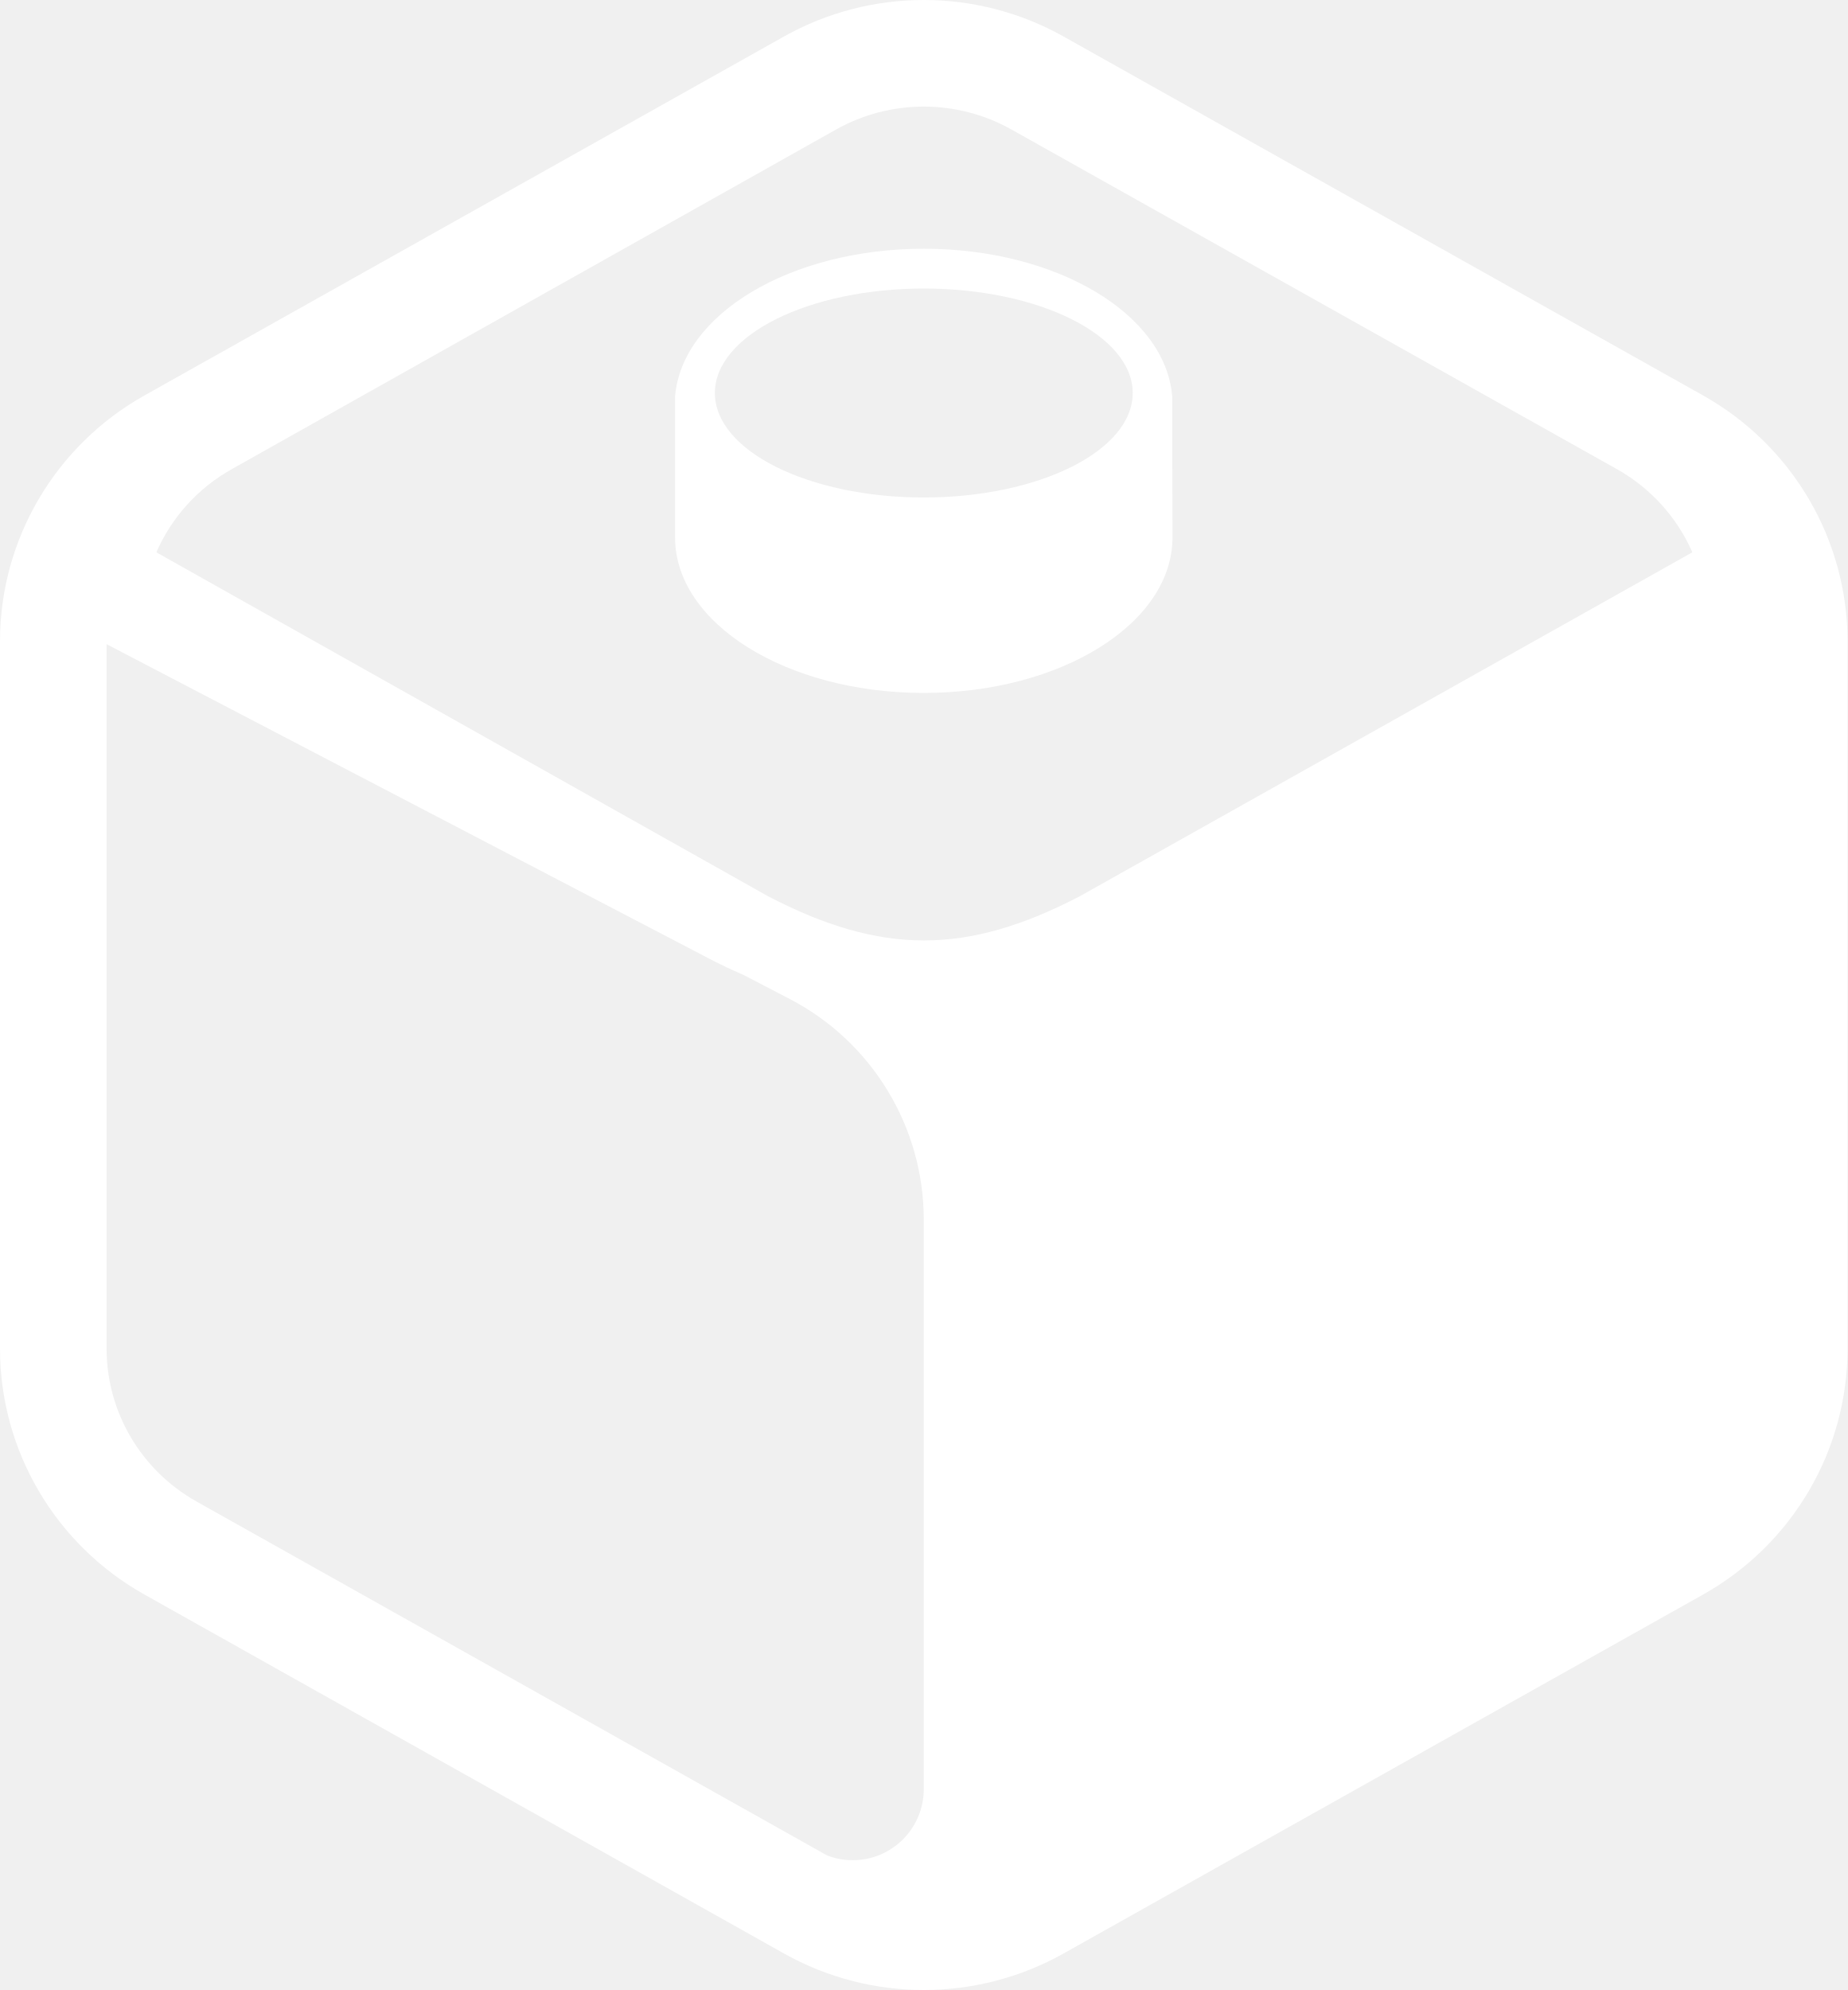
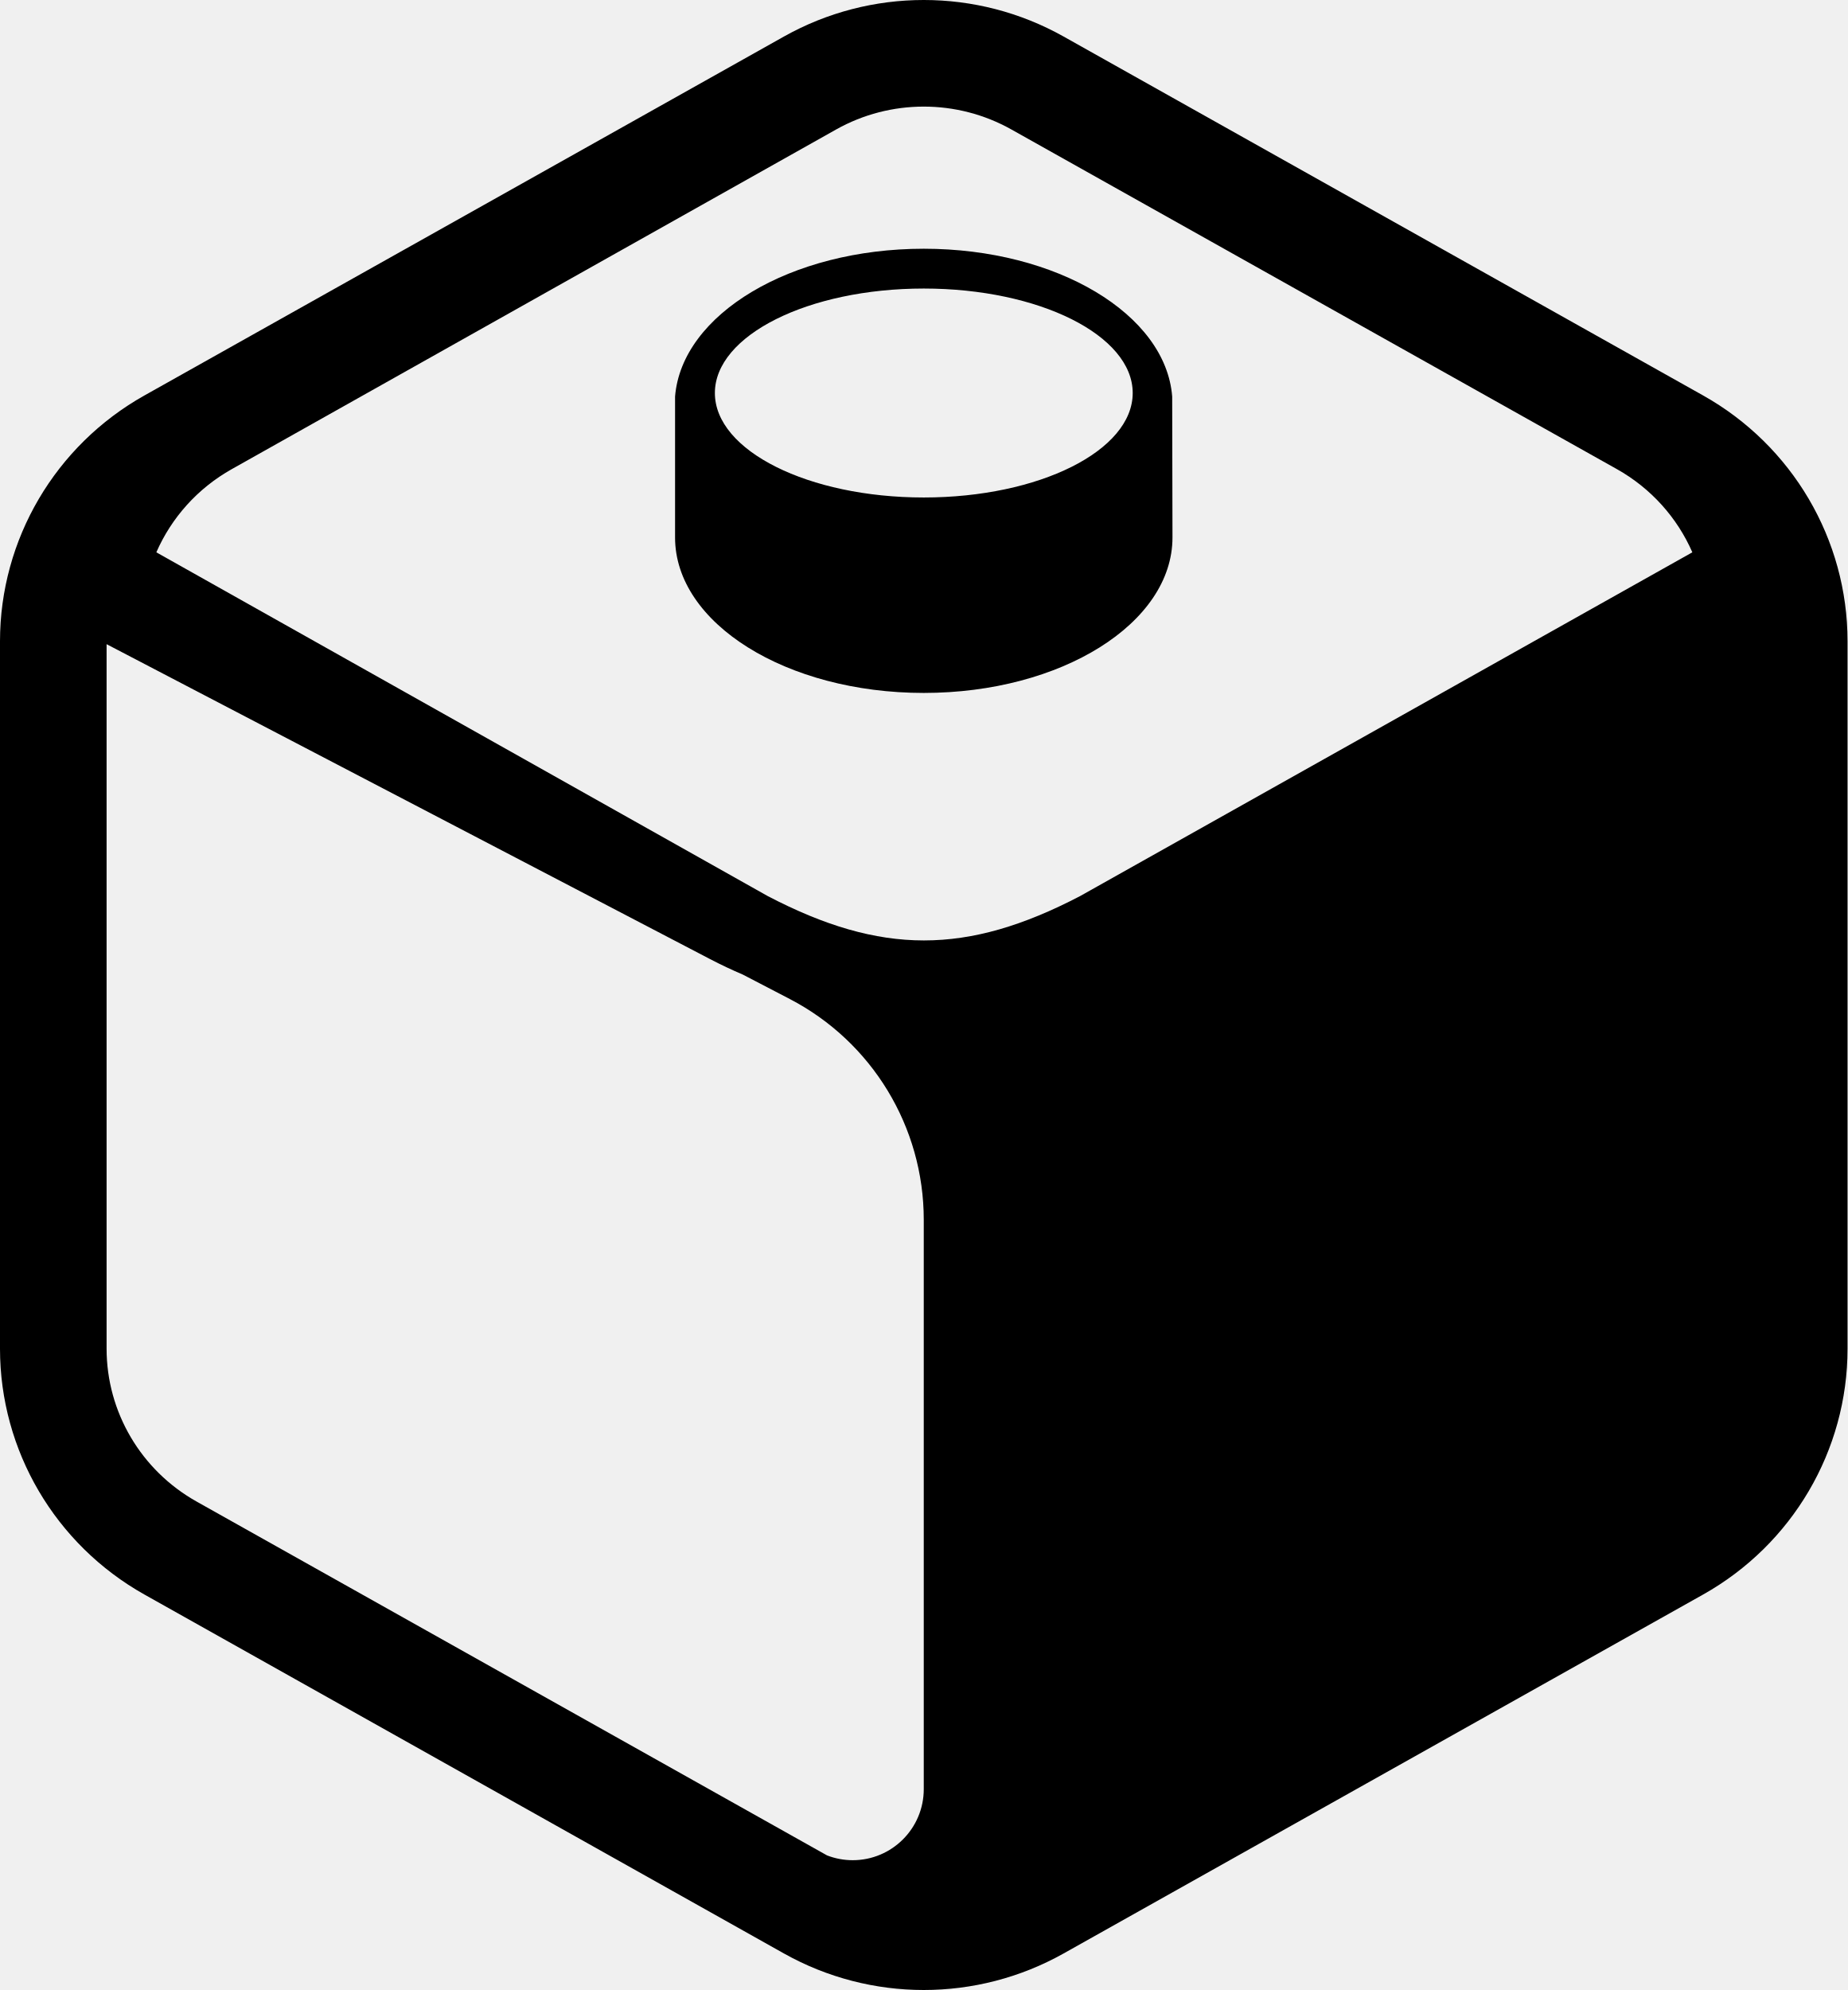
<svg xmlns="http://www.w3.org/2000/svg" height="168" viewBox="0 0 156 168" width="156">
-   <path d="m89.805 3.083 54 30.303c7.535 4.229 12.195 12.159 12.195 20.756v59.716c0 8.597-4.66 16.527-12.195 20.756l-54 30.303c-7.326 4.111-16.284 4.111-23.61 0l-54-30.303c-7.535-4.229-12.195-12.159-12.195-20.756v-59.716c0-8.597 4.66-16.527 12.195-20.756l54-30.303c7.326-4.111 16.284-4.111 23.61 0zm-80.805 51.3v59.474c0 5.337 2.898 10.269 7.599 12.907l53.233 29.873c.689.267 1.424.405 2.167.405 3.314 0 6-2.686 6-6v-48.071c0-7.834-4.361-15.017-11.312-18.632l-3.963-2.061c-.935-.398-1.857-.834-2.766-1.308zm55.829 21.268c9.565 4.99 16.803 4.99 26.368 0l51.698-29.023c-1.273-2.915-3.481-5.402-6.37-7.023l-51.125-28.674c-4.59-2.576-10.211-2.576-14.801 0l-51.028 28.674c-2.889 1.621-5.097 4.108-6.37 7.023zm13.171-54.652c11.25 0 20.434 5.529 20.975 12.476l.025 11.899c0 7.249-9.402 13.125-21 13.125s-21-5.876-21-13.125v-11.899c.566-6.947 9.75-12.476 21-12.476zm.002 21c9.742 0 17.64-3.949 17.64-8.82s-7.898-8.82-17.64-8.82-17.64 3.949-17.64 8.82 7.898 8.82 17.64 8.82z" fill="#fff" />
+   <path d="m89.805 3.083 54     30.303c7.535 4.229 12.195 12.159 12.195 20.756v59.716c0 8.597-4.66     16.527-12.195 20.756l-54 30.303c-7.326 4.111-16.284 4.111-23.61     0l-54-30.303c-7.535-4.229-12.195-12.159-12.195-20.756v-59.716c0-8.597     4.66-16.527 12.195-20.756l54-30.303c7.326-4.111 16.284-4.111 23.61     0zm-80.805 51.3v59.474c0 5.337 2.898 10.269 7.599 12.907l53.233     29.873c.689.267 1.424.405 2.167.405 3.314 0 6-2.686     6-6v-48.071c0-7.834-4.361-15.017-11.312-18.632l-3.963-2.061c-.935-.398-1.857-.834-2.766-1.308zm55.829     21.268c9.565 4.99 16.803 4.99 26.368     0l51.698-29.023c-1.273-2.915-3.481-5.402-6.37-7.023l-51.125-28.674c-4.59-2.576-10.211-2.576-14.801     0l-51.028 28.674c-2.889 1.621-5.097 4.108-6.37     7.023zm13.171-54.652c11.25 0 20.434 5.529 20.975 12.476l.025 11.899c0     7.249-9.402 13.125-21 13.125s-21-5.876-21-13.125v-11.899c.566-6.947 9.75-12.476     21-12.476zm.002 21c9.742 0 17.64-3.949 17.64-8.82s-7.898-8.82-17.64-8.82-17.64 3.949-17.64 8.82     7.898 8.82 17.64 8.82z" fill="#000" />
</svg>
